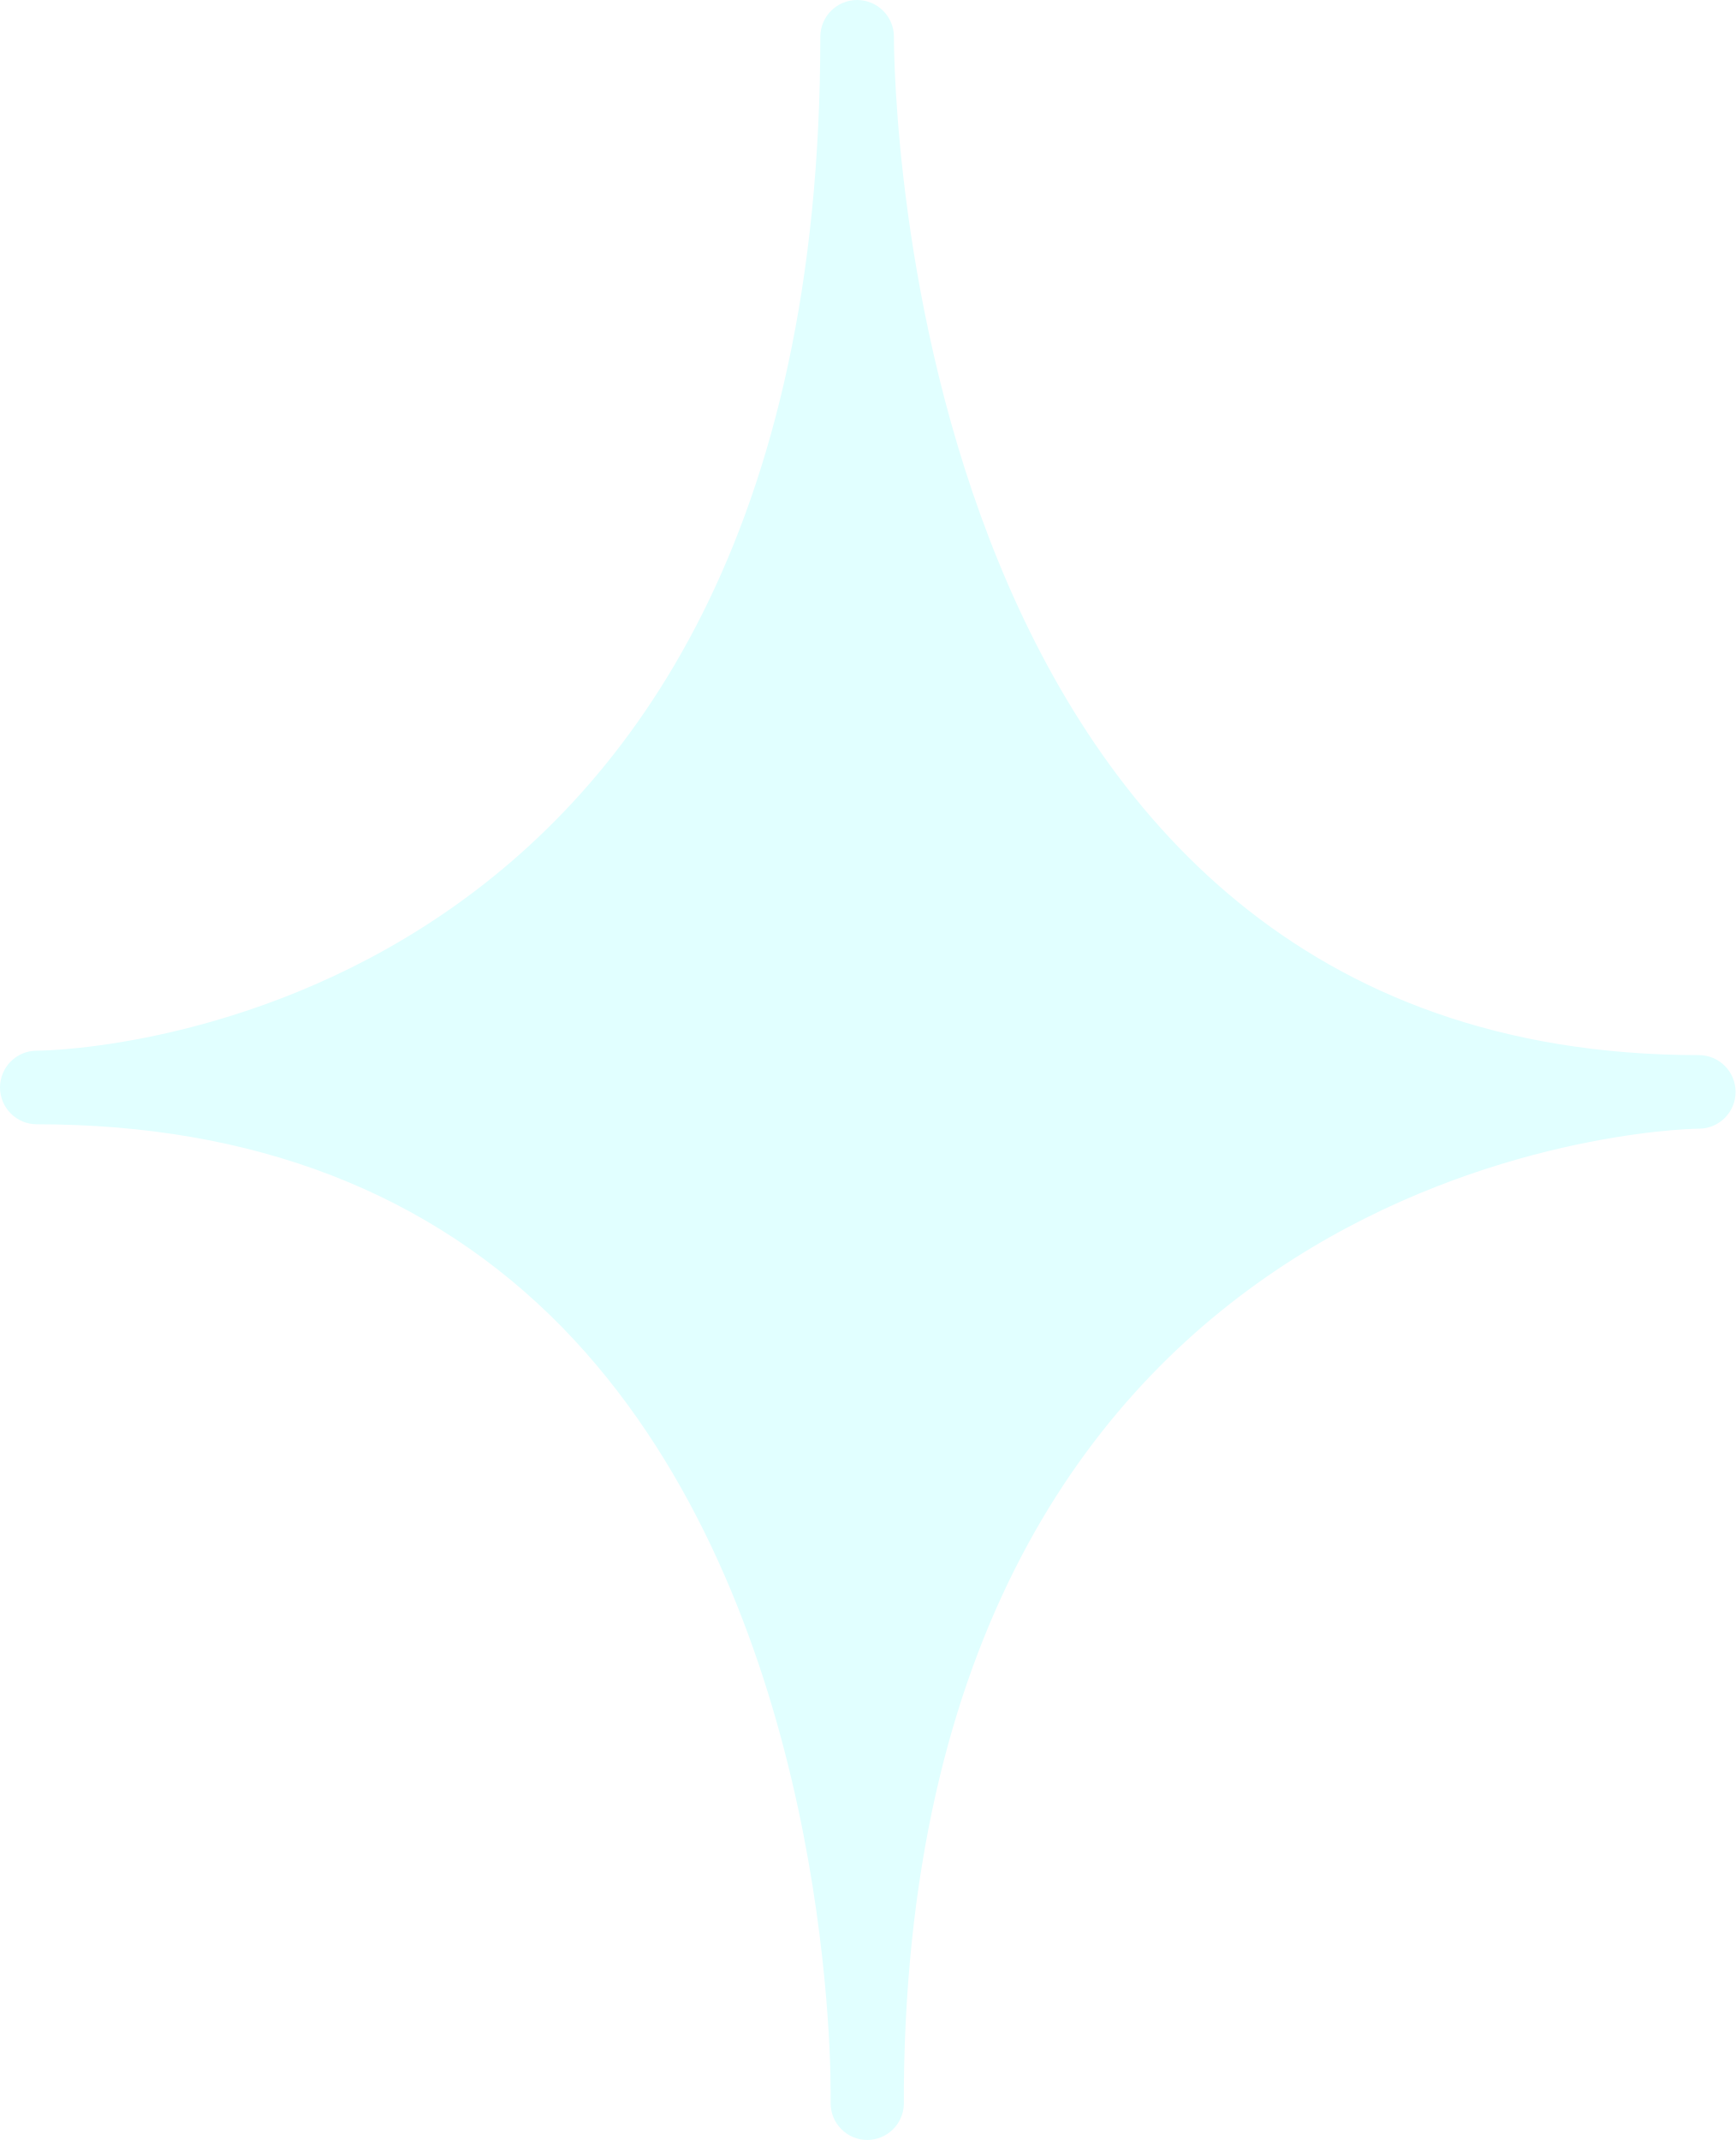
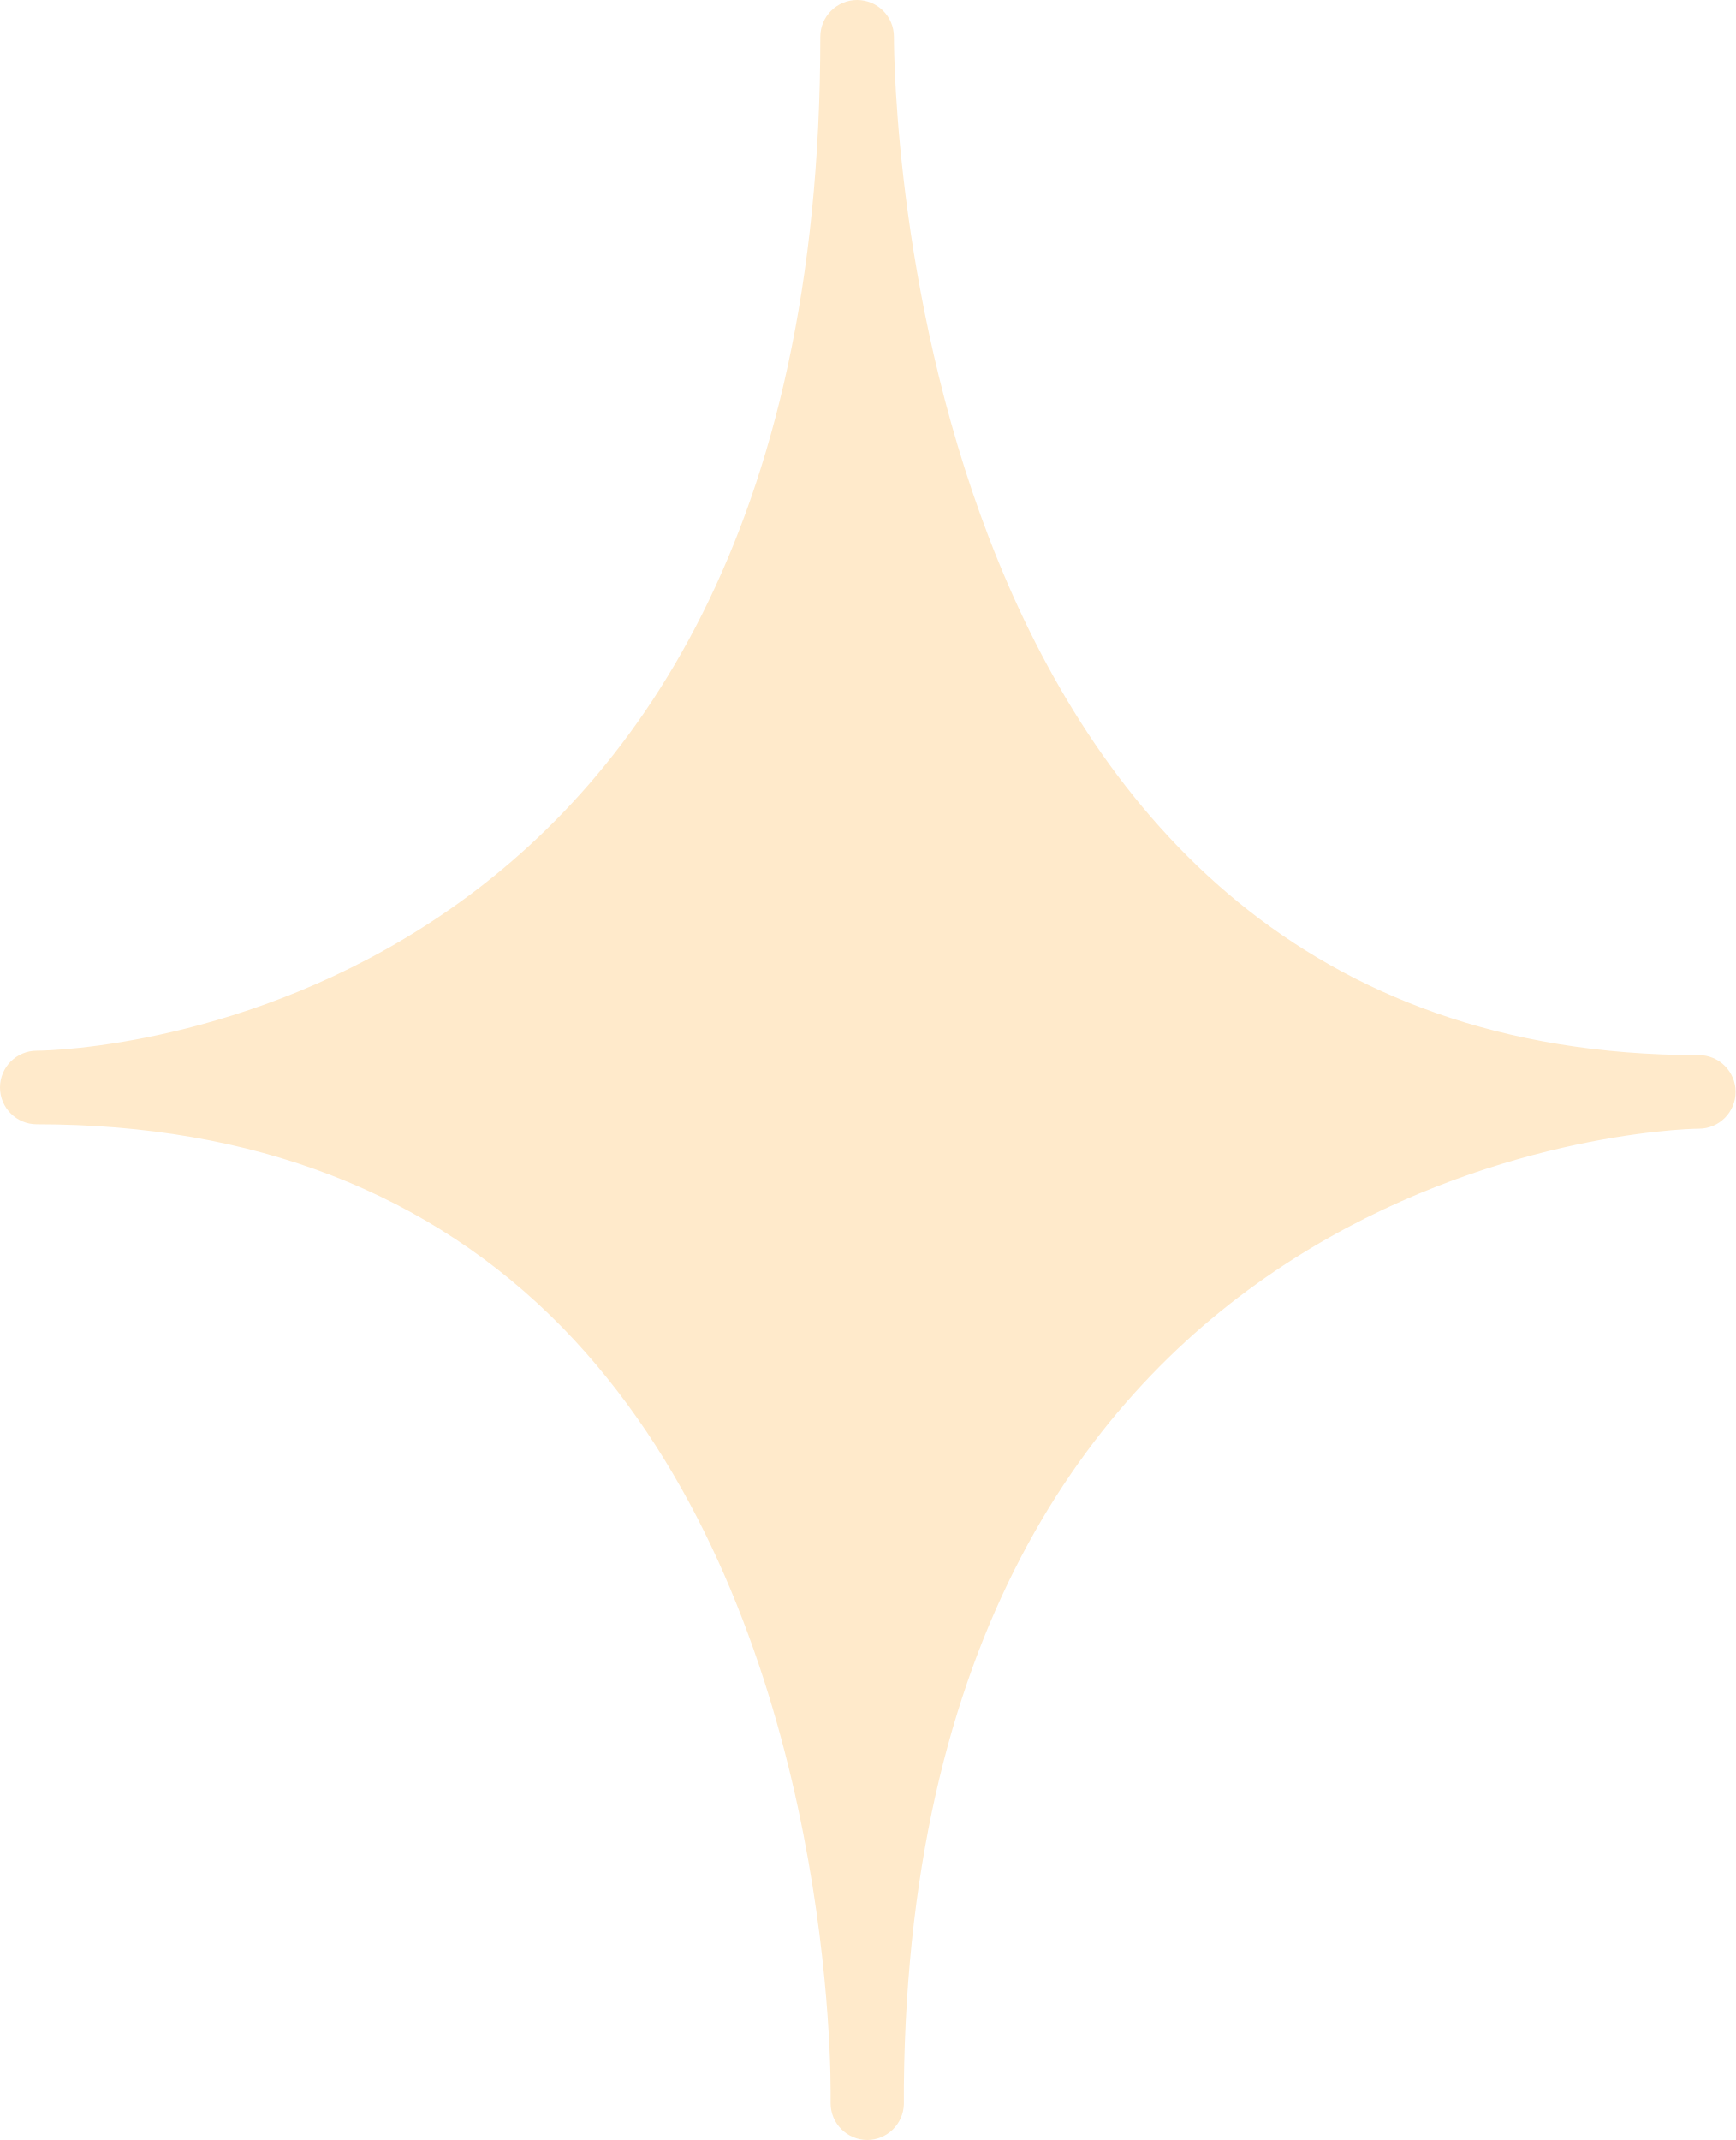
<svg xmlns="http://www.w3.org/2000/svg" viewBox="0 0 47.15 58.15">
  <defs>
-     <style>.cls-1{fill:#e1ffff;}</style>
+     <style>
+             .cls-1 {
+                 fill:rgb(255, 234, 203);
+             }
+         </style>
  </defs>
  <g id="레이어_2" data-name="레이어 2">
    <g id="Layer_1" data-name="Layer 1">
      <path class="cls-1" d="M1,29.55S23.28,29.31,23.28,1c0,0,0,28.67,22.87,28.67,0,0-22.58.48-22.58,27.48C23.57,57.15,24.25,29.55,1,29.55Z" />
      <path class="cls-1" d="M23.57,58.15h0a1,1,0,0,1-1-1v-.31c0-2-.4-13.71-7.29-20.77C11.7,32.41,6.89,30.55,1,30.55a1,1,0,0,1-1-1,1,1,0,0,1,1-1c.87,0,21.29-.6,21.29-27.55a1,1,0,0,1,1-1h0a1,1,0,0,1,1,1c0,1.13.28,27.67,21.87,27.67a1,1,0,0,1,0,2c-.88,0-21.34.8-21.6,26,0,.28,0,.45,0,.51A1,1,0,0,1,23.57,58.15ZM7.26,29.29a19.58,19.58,0,0,1,9.46,5.4c3.85,3.94,5.81,9.08,6.82,13.45,2.73-11.7,10.7-16.38,16.4-18.24C29.43,27.1,25.18,17.27,23.45,9.84,20.9,22.39,13,27.34,7.26,29.29Z" />
    </g>
  </g>
</svg>
